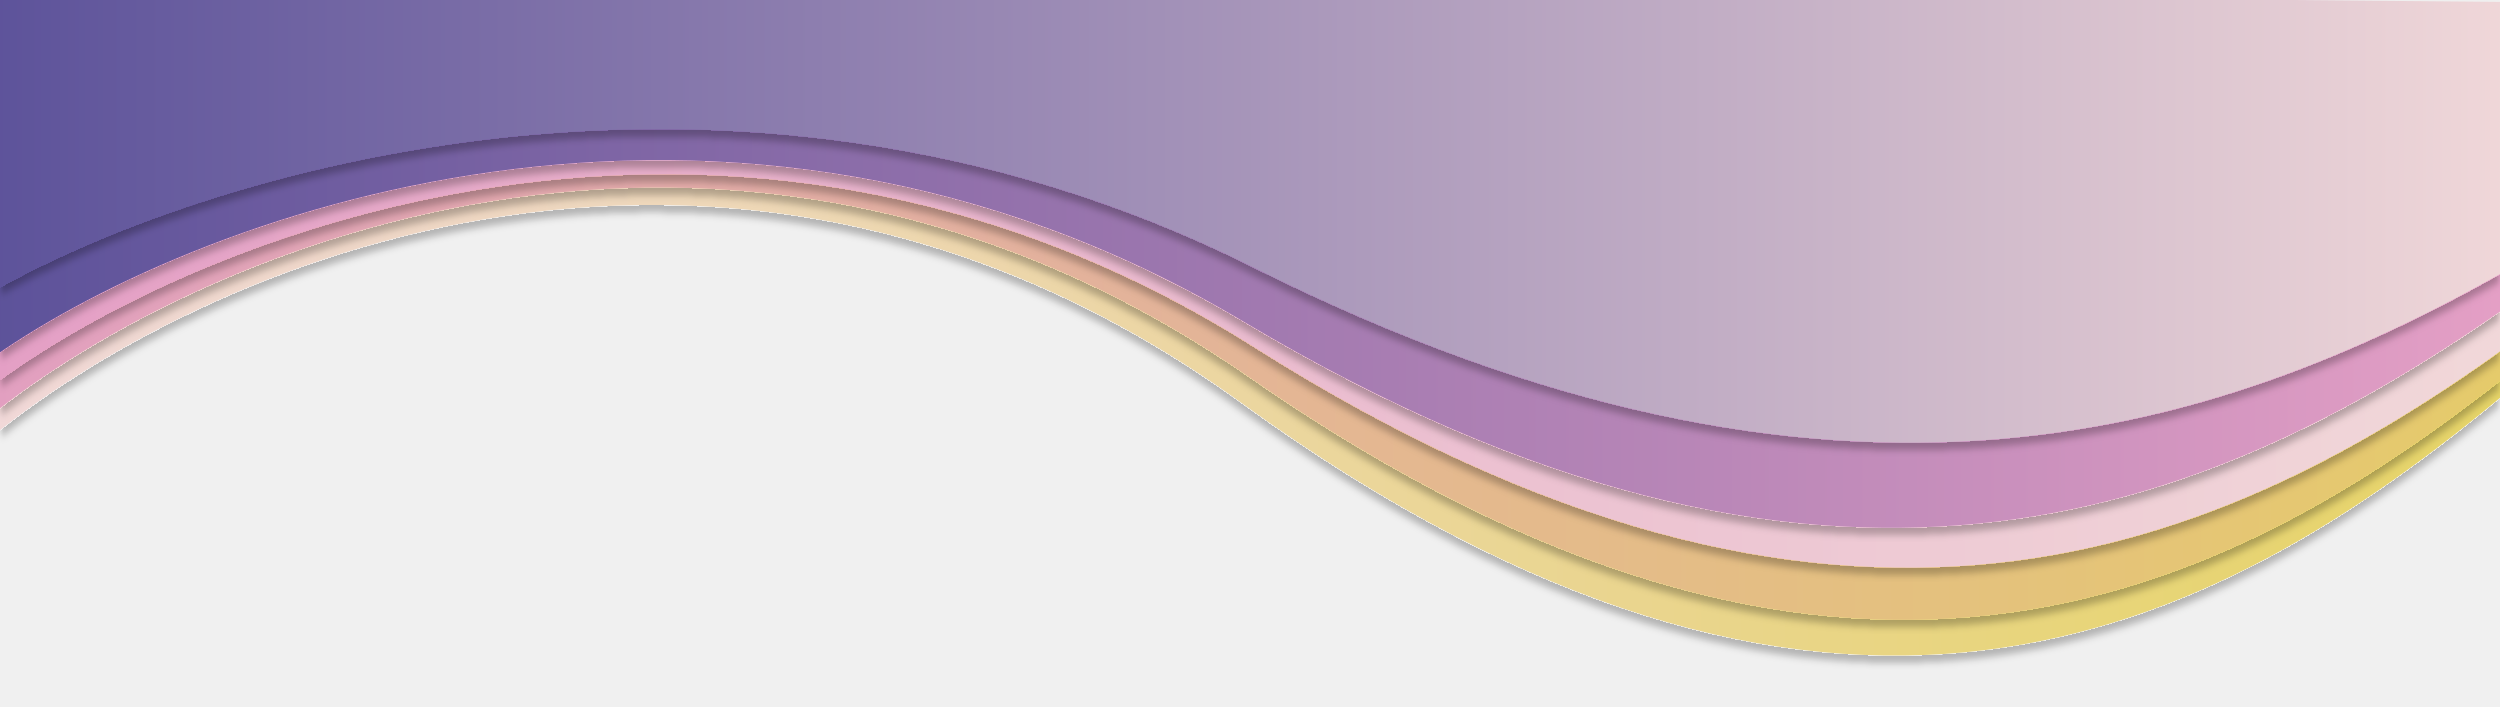
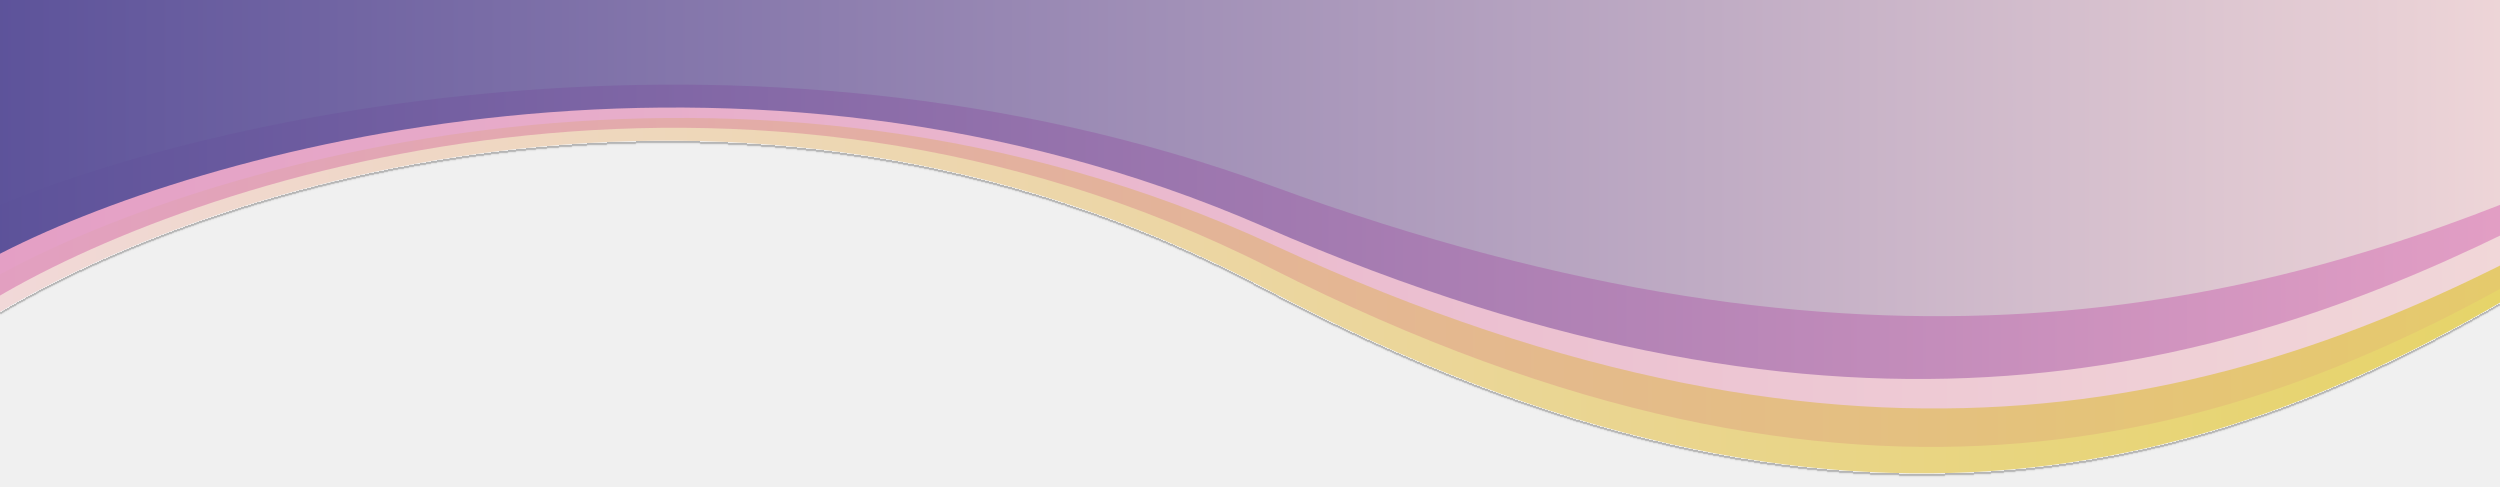
- <svg xmlns="http://www.w3.org/2000/svg" width="1440" height="407" viewBox="0 0 1440 407" fill="none">
+ <svg xmlns="http://www.w3.org/2000/svg" width="4801" height="934" viewBox="0 0 4801 934" fill="none">
  <g clip-path="url(#clip0_35_4)">
    <g filter="url(#filter0_d_35_4)">
-       <path d="M-16.5 261.5V-6L1445 13V225C1272.5 369.5 1053.5 477 715 232C412.422 13 99.667 159 -16.5 261.5Z" fill="url(#paint0_linear_35_4)" />
+       <path d="M-39.316 623.215V-35.231L4881.07 11.537V533.371C4300.32 889.055 3563.02 1153.66 2423.4 550.602C1404.72 11.537 351.779 370.913 -39.316 623.215Z" fill="url(#paint0_linear_35_4)" />
    </g>
-     <g filter="url(#filter1_d_35_4)">
-       <path d="M-13 245.62V-11L1451 7.227V210.604C1278.2 349.227 1058.83 452.354 719.751 217.319C416.656 7.227 103.365 147.289 -13 245.62Z" fill="url(#paint1_linear_35_4)" />
-     </g>
-     <g filter="url(#filter2_d_35_4)">
-       <path d="M-9 225.608V-8L1452 8.593V193.732C1279.56 319.924 1060.63 413.803 722.25 199.845C419.776 8.593 107.127 136.094 -9 225.608Z" fill="url(#paint2_linear_35_4)" />
-     </g>
-     <g filter="url(#filter3_d_35_4)">
-       <path d="M-9 209.266V-9L1440 6.503V179.484C1268.98 297.389 1051.85 385.103 716.244 185.196C416.254 6.503 106.173 125.631 -9 209.266Z" fill="url(#paint3_linear_35_4)" />
-     </g>
-     <g filter="url(#filter4_d_35_4)">
-       <path d="M-15 174.189V-12L1456 1.225V148.783C1282.38 249.36 1061.96 324.184 721.255 153.656C416.711 1.225 101.922 102.845 -15 174.189Z" fill="url(#paint4_linear_35_4)" />
-     </g>
+     <path d="M-27.533 584.126V-47.539L4901.27 -2.673V497.936C4319.53 839.153 3580.97 1093 2439.4 514.465C1418.98 -2.673 364.231 342.086 -27.533 584.126Z" fill="url(#paint1_linear_35_4)" />
+     <path d="M-14.066 534.866V-40.154L4904.64 0.689V456.406C4324.09 767.024 3587.04 998.107 2447.81 471.453C1429.48 0.689 376.895 314.531 -14.066 534.866Z" fill="url(#paint2_linear_35_4)" />
+     <path d="M-14.066 494.642V-42.616L4864.24 -4.455V421.334C4288.45 711.554 3557.46 927.461 2427.59 435.393C1417.62 -4.455 373.684 288.777 -14.066 494.642Z" fill="url(#paint3_linear_35_4)" />
+     <path d="M-34.266 408.3V-50L4918.1 -17.448V345.766C4333.58 593.333 3591.49 777.51 2444.46 357.758C1419.16 -17.448 359.371 232.69 -34.266 408.3Z" fill="url(#paint4_linear_35_4)" />
  </g>
  <defs>
-     <filter id="filter0_d_35_4" x="-20.5" y="-6" width="1469.5" height="391.603" filterUnits="userSpaceOnUse" color-interpolation-filters="sRGB">
+     <filter id="filter0_d_35_4" x="-43.316" y="-35.231" width="4928.39" height="952.231" filterUnits="userSpaceOnUse" color-interpolation-filters="sRGB">
      <feFlood flood-opacity="0" result="BackgroundImageFix" />
      <feColorMatrix in="SourceAlpha" type="matrix" values="0 0 0 0 0 0 0 0 0 0 0 0 0 0 0 0 0 0 127 0" result="hardAlpha" />
      <feOffset dy="4" />
      <feGaussianBlur stdDeviation="2" />
      <feComposite in2="hardAlpha" operator="out" />
      <feColorMatrix type="matrix" values="0 0 0 0 0 0 0 0 0 0 0 0 0 0 0 0 0 0 0.25 0" />
      <feBlend mode="normal" in2="BackgroundImageFix" result="effect1_dropShadow_35_4" />
      <feBlend mode="normal" in="SourceGraphic" in2="effect1_dropShadow_35_4" result="shape" />
    </filter>
-     <filter id="filter1_d_35_4" x="-17" y="-11" width="1472" height="376" filterUnits="userSpaceOnUse" color-interpolation-filters="sRGB">
-       <feFlood flood-opacity="0" result="BackgroundImageFix" />
-       <feColorMatrix in="SourceAlpha" type="matrix" values="0 0 0 0 0 0 0 0 0 0 0 0 0 0 0 0 0 0 127 0" result="hardAlpha" />
-       <feOffset dy="4" />
-       <feGaussianBlur stdDeviation="2" />
-       <feComposite in2="hardAlpha" operator="out" />
-       <feColorMatrix type="matrix" values="0 0 0 0 0 0 0 0 0 0 0 0 0 0 0 0 0 0 0.25 0" />
-       <feBlend mode="normal" in2="BackgroundImageFix" result="effect1_dropShadow_35_4" />
-       <feBlend mode="normal" in="SourceGraphic" in2="effect1_dropShadow_35_4" result="shape" />
-     </filter>
-     <filter id="filter2_d_35_4" x="-13" y="-8" width="1469" height="343" filterUnits="userSpaceOnUse" color-interpolation-filters="sRGB">
-       <feFlood flood-opacity="0" result="BackgroundImageFix" />
-       <feColorMatrix in="SourceAlpha" type="matrix" values="0 0 0 0 0 0 0 0 0 0 0 0 0 0 0 0 0 0 127 0" result="hardAlpha" />
-       <feOffset dy="4" />
-       <feGaussianBlur stdDeviation="2" />
-       <feComposite in2="hardAlpha" operator="out" />
-       <feColorMatrix type="matrix" values="0 0 0 0 0 0 0 0 0 0 0 0 0 0 0 0 0 0 0.25 0" />
-       <feBlend mode="normal" in2="BackgroundImageFix" result="effect1_dropShadow_35_4" />
-       <feBlend mode="normal" in="SourceGraphic" in2="effect1_dropShadow_35_4" result="shape" />
-     </filter>
-     <filter id="filter3_d_35_4" x="-13" y="-9" width="1457" height="321" filterUnits="userSpaceOnUse" color-interpolation-filters="sRGB">
-       <feFlood flood-opacity="0" result="BackgroundImageFix" />
-       <feColorMatrix in="SourceAlpha" type="matrix" values="0 0 0 0 0 0 0 0 0 0 0 0 0 0 0 0 0 0 127 0" result="hardAlpha" />
-       <feOffset dy="4" />
-       <feGaussianBlur stdDeviation="2" />
-       <feComposite in2="hardAlpha" operator="out" />
-       <feColorMatrix type="matrix" values="0 0 0 0 0 0 0 0 0 0 0 0 0 0 0 0 0 0 0.25 0" />
-       <feBlend mode="normal" in2="BackgroundImageFix" result="effect1_dropShadow_35_4" />
-       <feBlend mode="normal" in="SourceGraphic" in2="effect1_dropShadow_35_4" result="shape" />
-     </filter>
-     <filter id="filter4_d_35_4" x="-19" y="-12" width="1479" height="275" filterUnits="userSpaceOnUse" color-interpolation-filters="sRGB">
-       <feFlood flood-opacity="0" result="BackgroundImageFix" />
-       <feColorMatrix in="SourceAlpha" type="matrix" values="0 0 0 0 0 0 0 0 0 0 0 0 0 0 0 0 0 0 127 0" result="hardAlpha" />
-       <feOffset dy="4" />
-       <feGaussianBlur stdDeviation="2" />
-       <feComposite in2="hardAlpha" operator="out" />
-       <feColorMatrix type="matrix" values="0 0 0 0 0 0 0 0 0 0 0 0 0 0 0 0 0 0 0.25 0" />
-       <feBlend mode="normal" in2="BackgroundImageFix" result="effect1_dropShadow_35_4" />
-       <feBlend mode="normal" in="SourceGraphic" in2="effect1_dropShadow_35_4" result="shape" />
-     </filter>
-     <linearGradient id="paint0_linear_35_4" x1="1445" y1="185.801" x2="-16.5" y2="185.801" gradientUnits="userSpaceOnUse">
+     <linearGradient id="paint0_linear_35_4" x1="4881.07" y1="436.884" x2="-39.316" y2="436.884" gradientUnits="userSpaceOnUse">
      <stop stop-color="#E6D467" />
      <stop offset="1" stop-color="#F1D8D9" />
    </linearGradient>
-     <linearGradient id="paint1_linear_35_4" x1="1451" y1="173" x2="-13" y2="173" gradientUnits="userSpaceOnUse">
+     <linearGradient id="paint1_linear_35_4" x1="4901.27" y1="405.374" x2="-27.533" y2="405.374" gradientUnits="userSpaceOnUse">
      <stop stop-color="#E5CB6A" />
      <stop offset="1" stop-color="#E29FC1" />
    </linearGradient>
-     <linearGradient id="paint2_linear_35_4" x1="1452" y1="159.5" x2="-9" y2="159.5" gradientUnits="userSpaceOnUse">
+     <linearGradient id="paint2_linear_35_4" x1="4904.64" y1="372.144" x2="-14.066" y2="372.144" gradientUnits="userSpaceOnUse">
      <stop stop-color="#F1D8D9" />
      <stop offset="1" stop-color="#E49FC5" />
    </linearGradient>
-     <linearGradient id="paint3_linear_35_4" x1="1440" y1="147.5" x2="-9" y2="147.5" gradientUnits="userSpaceOnUse">
+     <linearGradient id="paint3_linear_35_4" x1="4864.24" y1="342.606" x2="-14.066" y2="342.606" gradientUnits="userSpaceOnUse">
      <stop stop-color="#E49FC5" />
      <stop offset="1" stop-color="#5C529A" />
    </linearGradient>
-     <linearGradient id="paint4_linear_35_4" x1="1456" y1="121.5" x2="-15" y2="121.5" gradientUnits="userSpaceOnUse">
+     <linearGradient id="paint4_linear_35_4" x1="4918.1" y1="278.608" x2="-34.266" y2="278.608" gradientUnits="userSpaceOnUse">
      <stop stop-color="#F1D8D9" />
      <stop offset="1" stop-color="#5C529A" />
    </linearGradient>
    <clipPath id="clip0_35_4">
-       <rect width="1440" height="407" fill="white" />
+       <rect width="4801" height="934" fill="white" />
    </clipPath>
  </defs>
</svg>
